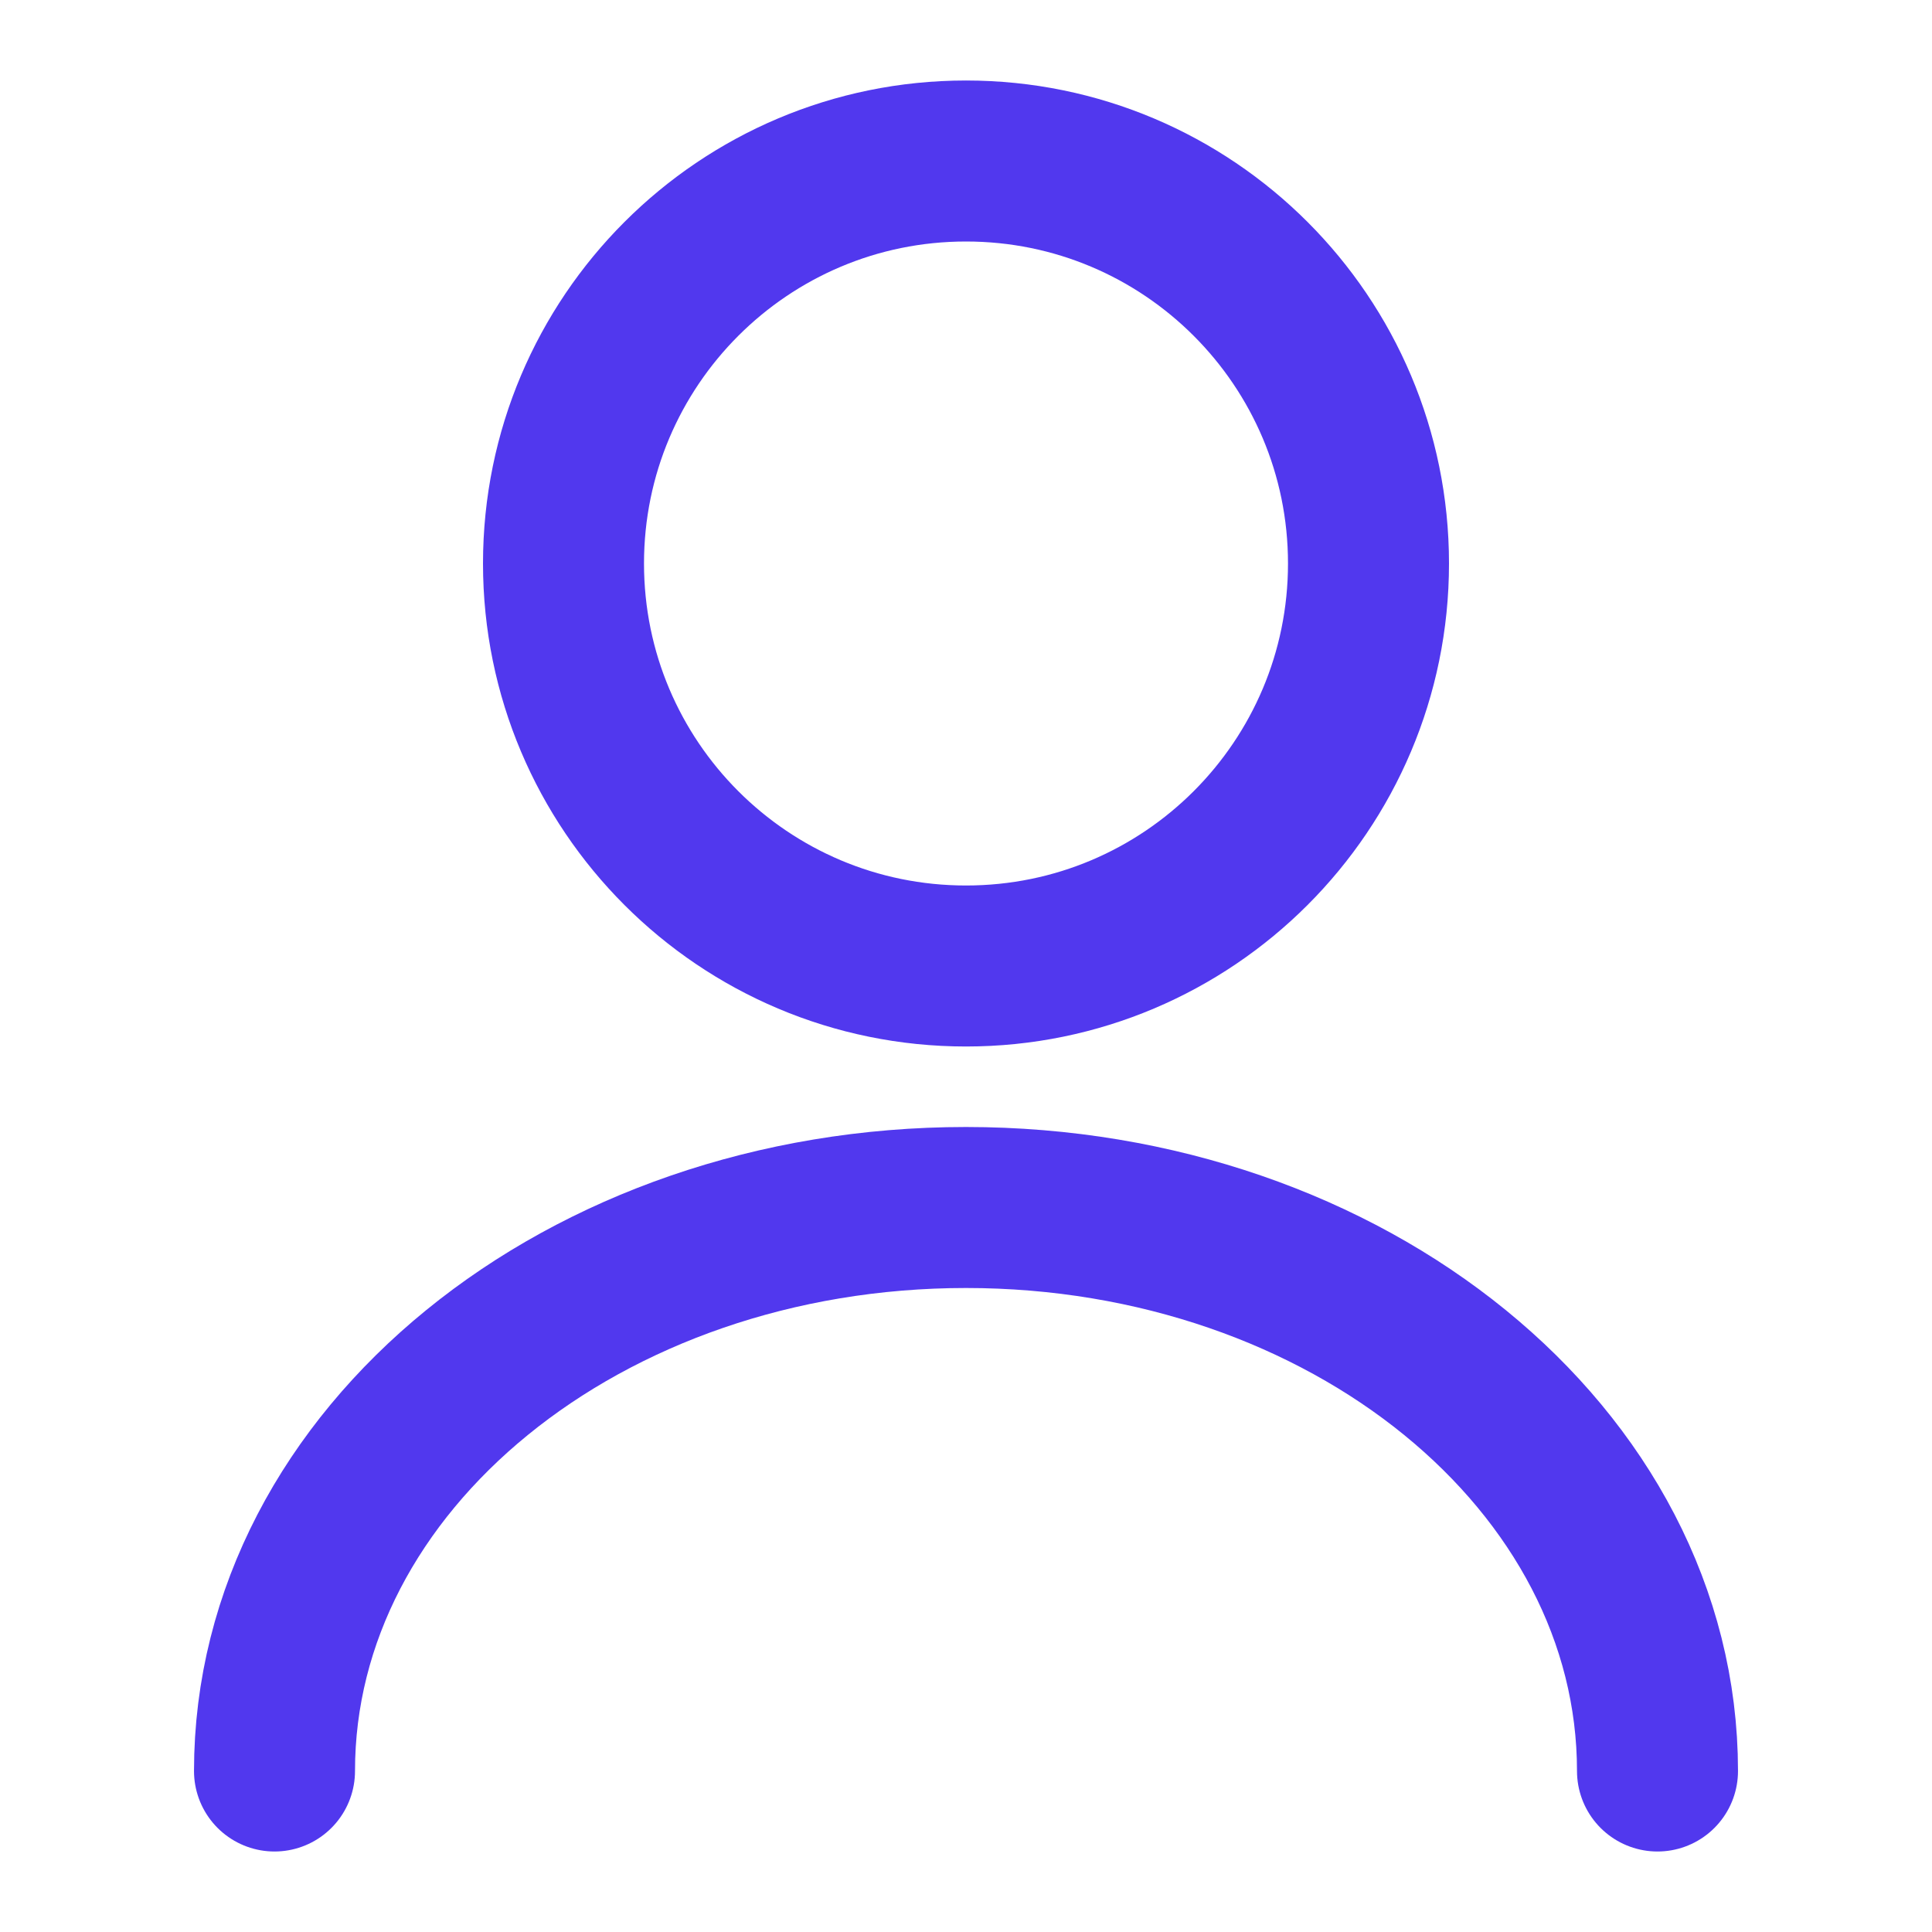
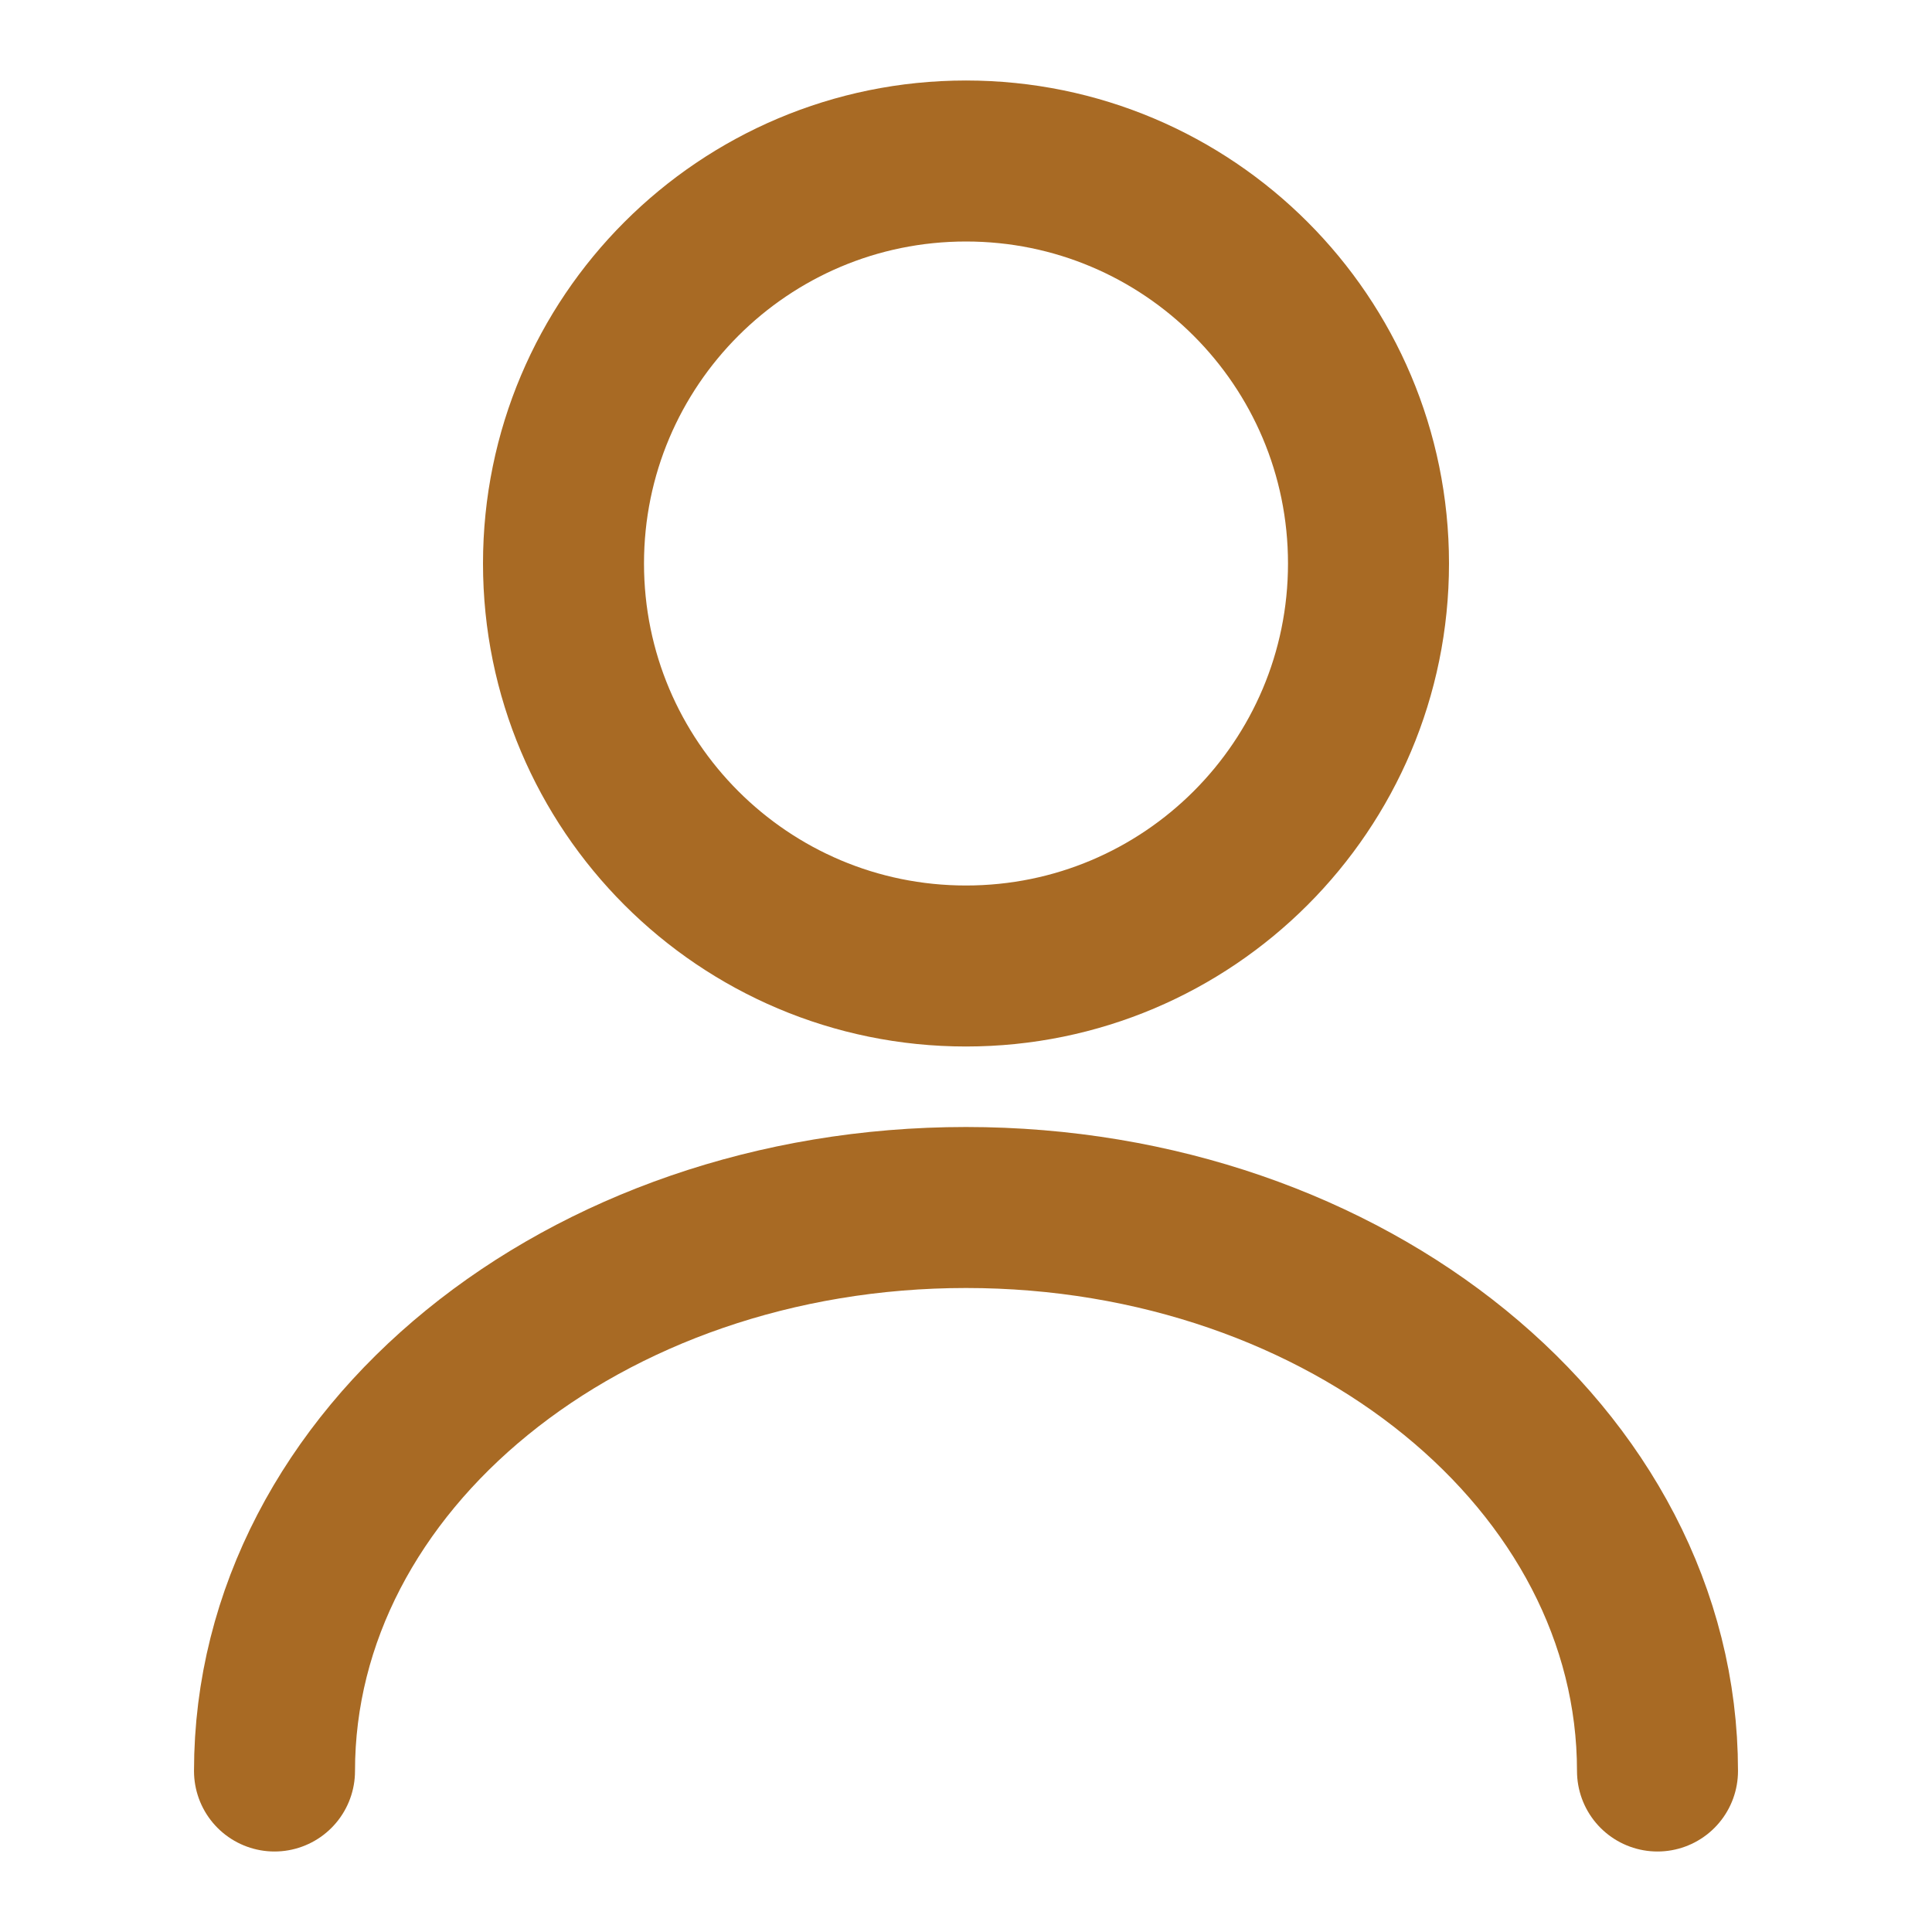
<svg xmlns="http://www.w3.org/2000/svg" id="user-active" width="24" height="24" viewBox="0 0 24 24">
  <g id="vuesax_linear_user" data-name="vuesax/linear/user">
    <g id="user">
-       <path id="Vector" d="M10,5A5,5,0,1,1,5,0,5,5,0,0,1,10,5Z" transform="translate(7 2)" fill="none" stroke="#5138ee" stroke-linecap="round" stroke-linejoin="round" stroke-width="2" />
-       <path id="Vector-2" data-name="Vector" d="M17.18,7c0-3.87-3.85-7-8.59-7S0,3.13,0,7" transform="translate(3.41 15)" fill="none" stroke="#5138ee" stroke-linecap="round" stroke-linejoin="round" stroke-width="2" />
+       <path id="Vector" d="M10,5A5,5,0,1,1,5,0,5,5,0,0,1,10,5Z" transform="translate(7 2)" fill="none" stroke="#a86a24" stroke-linecap="round" stroke-linejoin="round" stroke-width="2" />
+       <path id="Vector-2" data-name="Vector" d="M17.18,7c0-3.87-3.85-7-8.59-7S0,3.13,0,7" transform="translate(3.41 15)" fill="none" stroke="#a86a24" stroke-linecap="round" stroke-linejoin="round" stroke-width="2" />
      <path id="Vector-3" data-name="Vector" d="M0,0H24V24H0Z" fill="none" opacity="0" />
    </g>
  </g>
</svg>
